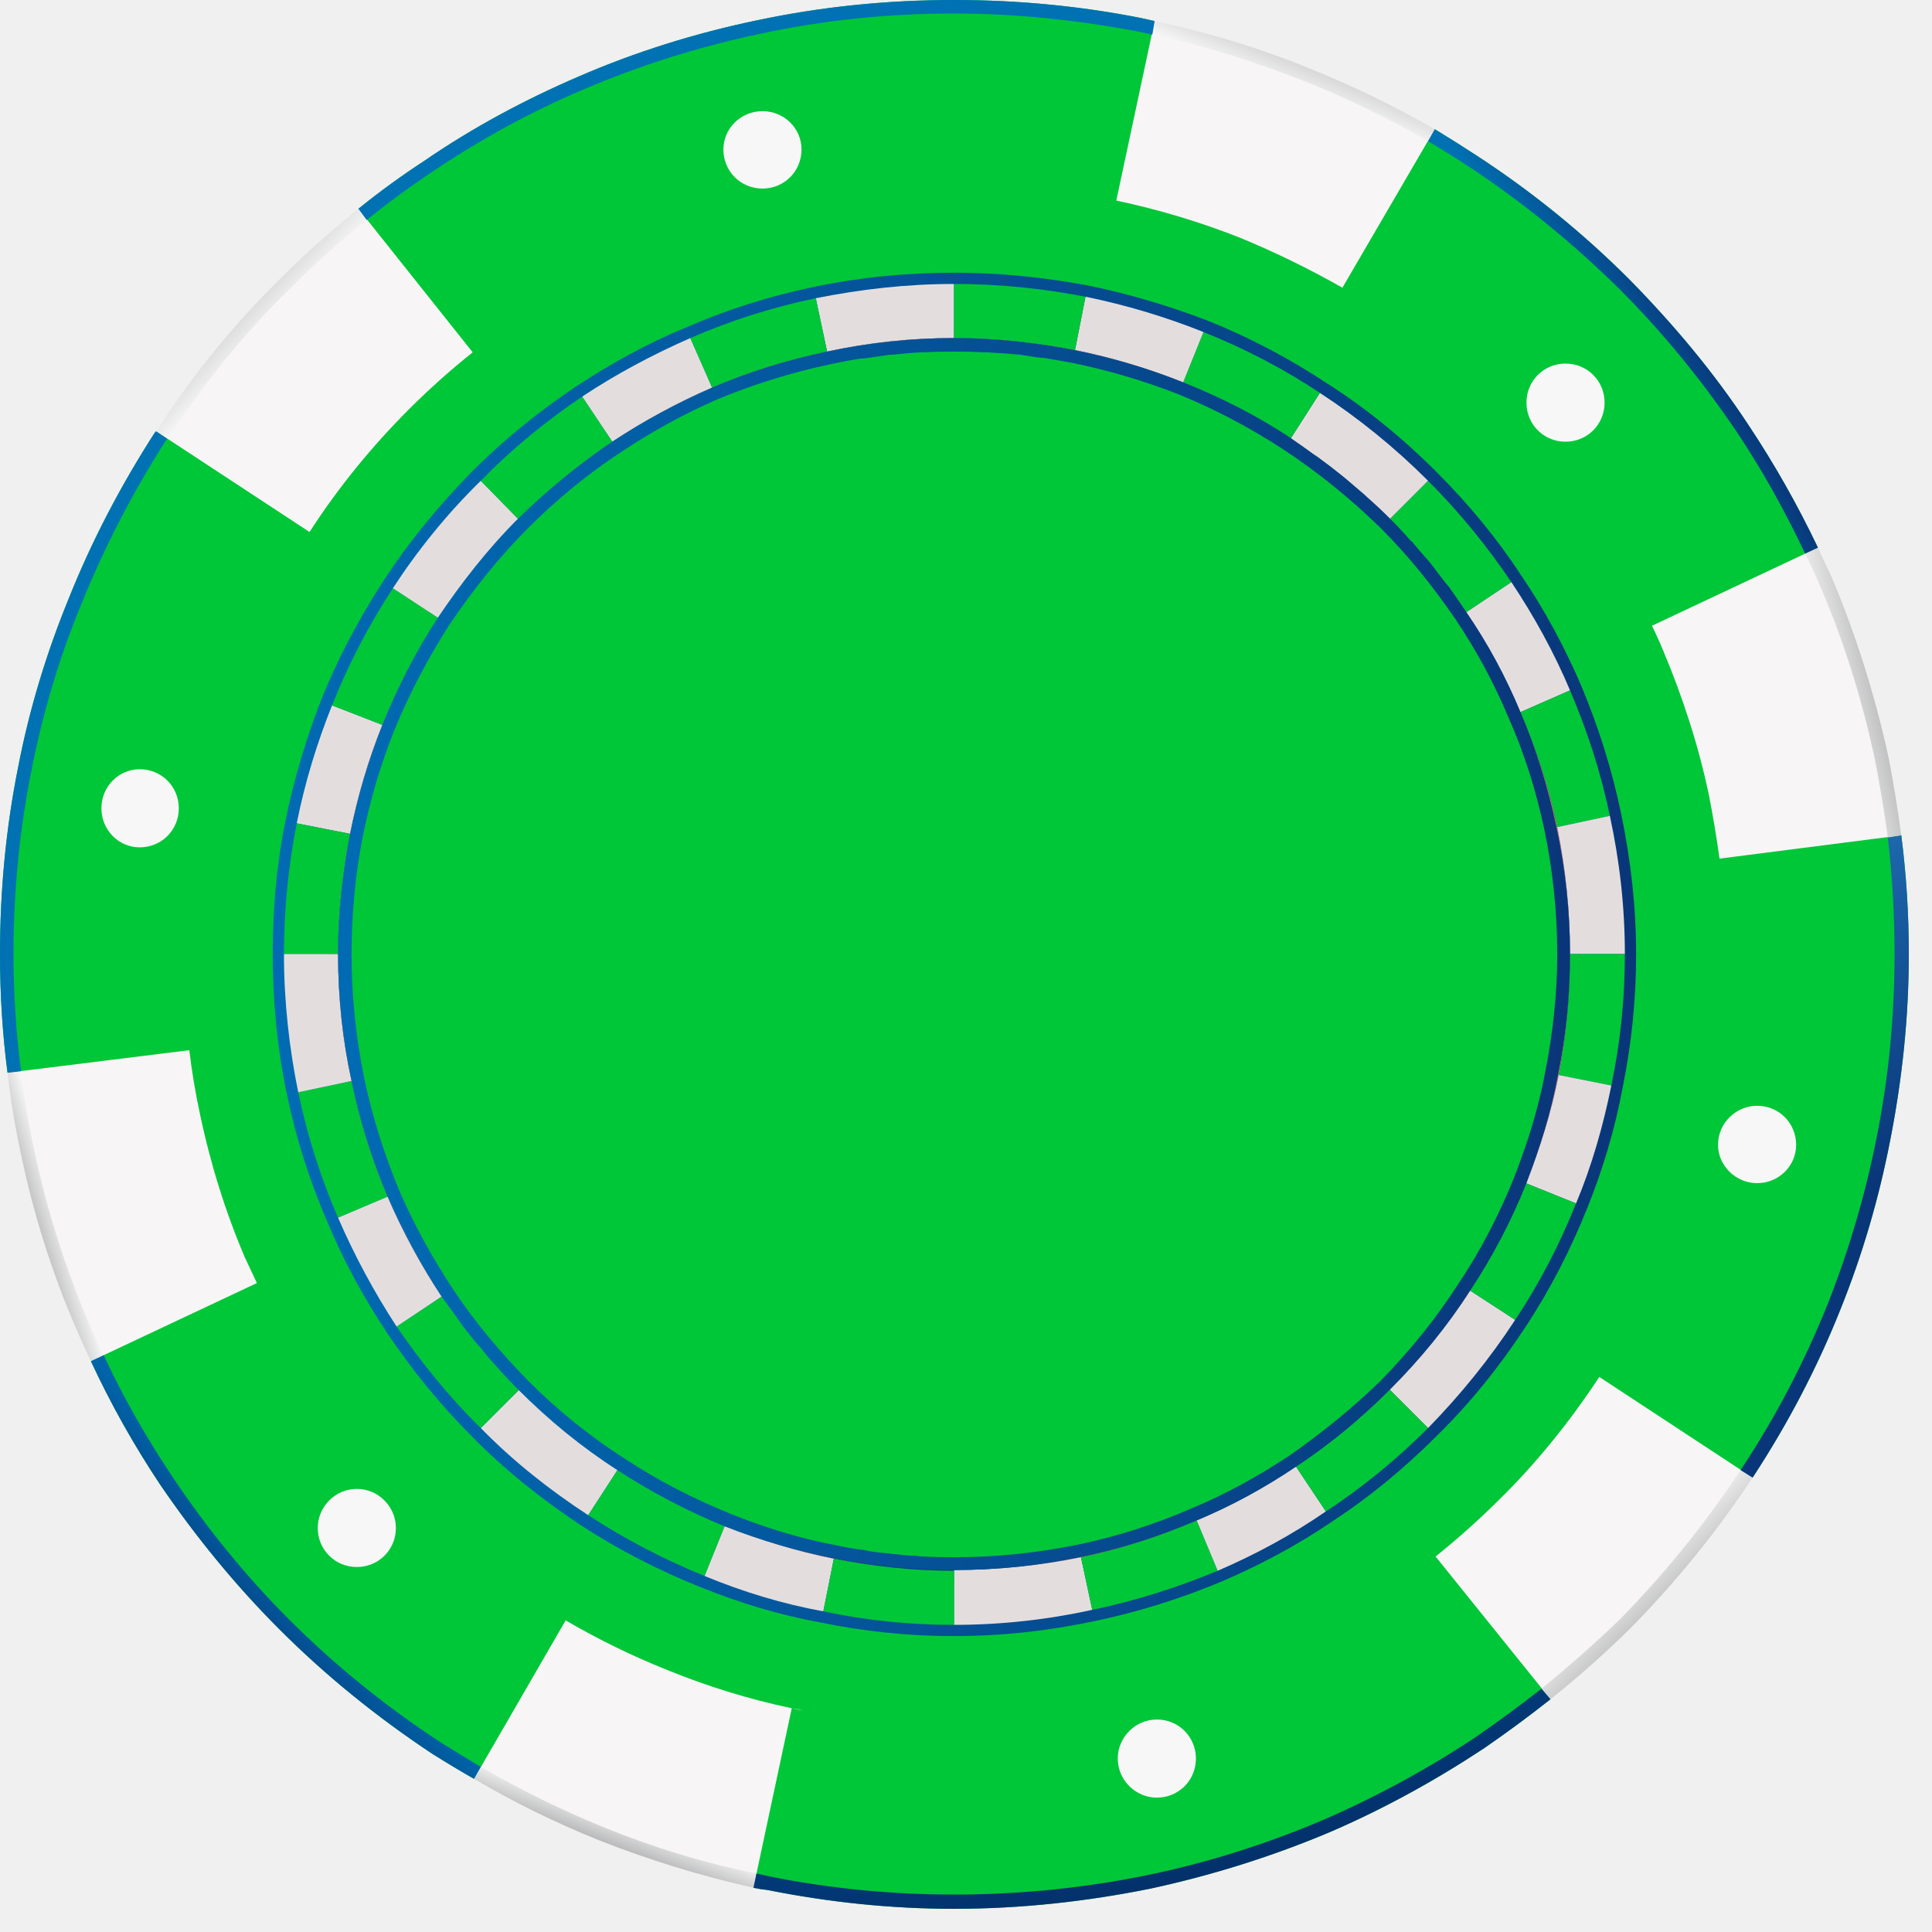
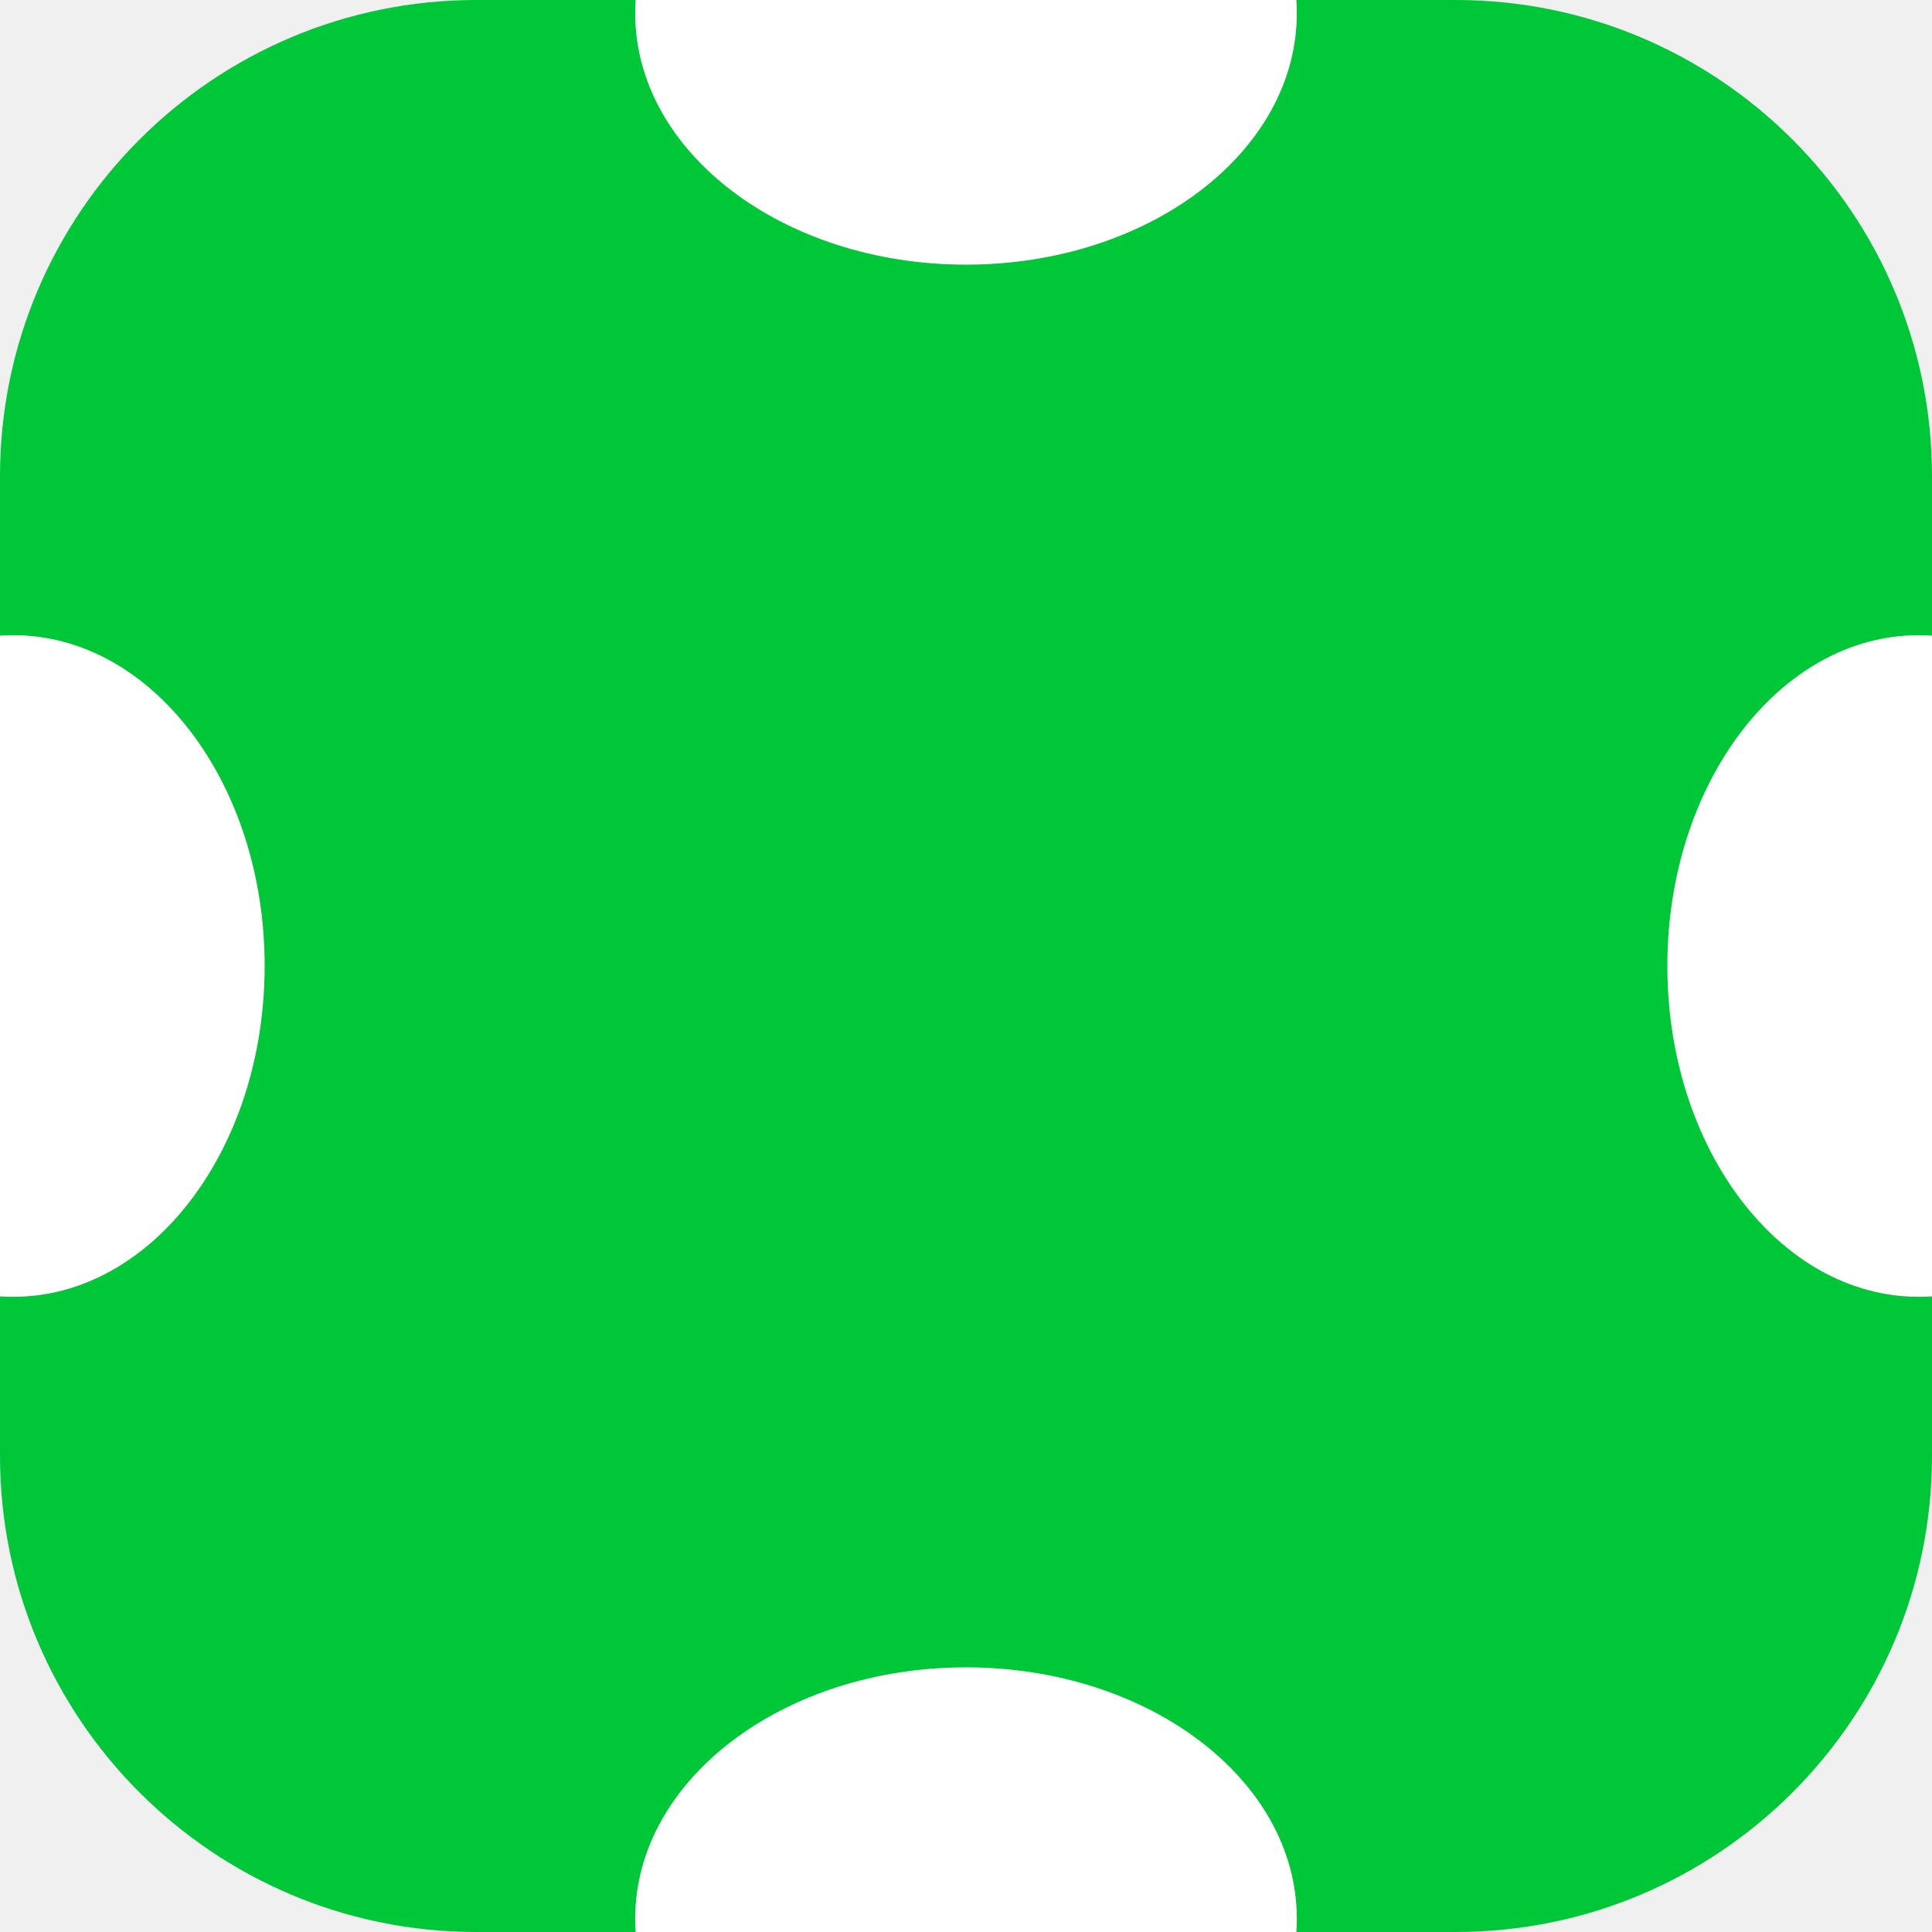
- <svg xmlns="http://www.w3.org/2000/svg" width="75" height="75" viewBox="0 0 75 75" fill="none">
-   <path fill-rule="evenodd" clip-rule="evenodd" d="M65.38 37.035C65.38 38.931 65.205 40.797 64.826 42.576C64.505 44.326 63.981 45.988 63.339 47.592C62.639 49.312 61.794 50.975 60.773 52.52C59.694 54.153 58.469 55.699 57.069 57.069C55.757 58.382 54.328 59.577 52.782 60.598C51.324 61.56 49.808 62.406 48.204 63.106C46.513 63.835 44.734 64.389 42.867 64.768C41.001 65.177 39.047 65.381 37.035 65.381C36.53 65.381 36.024 65.371 35.519 65.352C35.13 65.332 34.751 65.303 34.382 65.264C34.245 65.245 34.109 65.225 33.973 65.206C33.682 65.186 33.39 65.147 33.098 65.089C32.962 65.089 32.836 65.079 32.719 65.06C32.311 64.982 31.903 64.904 31.494 64.827C29.774 64.506 28.112 63.981 26.508 63.339C24.758 62.639 23.125 61.794 21.579 60.773C19.917 59.694 18.401 58.469 17.001 57.069C15.689 55.757 14.522 54.328 13.473 52.783C12.51 51.325 11.694 49.808 10.994 48.204C10.265 46.513 9.711 44.734 9.302 42.897C8.923 41.001 8.69 39.048 8.69 37.035C8.69 35.14 8.894 33.303 9.244 31.495C9.594 29.774 10.09 28.112 10.731 26.508C11.431 24.758 12.306 23.125 13.327 21.58C14.377 19.918 15.63 18.401 17.001 17.001C18.313 15.689 19.771 14.523 21.317 13.473C22.746 12.51 24.291 11.694 25.895 10.994C27.587 10.265 29.366 9.711 31.203 9.303C31.631 9.225 32.058 9.147 32.486 9.069C32.622 9.05 32.758 9.03 32.894 9.011C33.205 8.972 33.516 8.933 33.827 8.894C33.964 8.875 34.1 8.855 34.236 8.836C34.644 8.797 35.052 8.768 35.46 8.749H35.577C36.063 8.71 36.549 8.69 37.035 8.69C37.502 8.69 37.968 8.71 38.435 8.749H38.581C38.678 8.749 38.785 8.758 38.901 8.778C39.154 8.797 39.407 8.817 39.66 8.836C39.562 8.817 39.465 8.807 39.368 8.807C39.485 8.807 39.592 8.817 39.689 8.836C39.825 8.855 39.961 8.865 40.097 8.865C40.389 8.904 40.69 8.943 41.001 8.982C41.118 9.001 41.244 9.021 41.38 9.04C41.788 9.098 42.187 9.166 42.576 9.244C44.296 9.594 45.988 10.09 47.592 10.732C49.312 11.431 50.974 12.306 52.52 13.327C54.153 14.406 55.699 15.631 57.069 17.001C58.382 18.314 59.577 19.772 60.598 21.317C61.56 22.746 62.406 24.292 63.106 25.896C63.835 27.587 64.389 29.366 64.768 31.203C65.176 33.099 65.38 35.052 65.38 37.035ZM39.368 8.807C39.213 8.787 39.057 8.778 38.901 8.778C38.804 8.758 38.707 8.749 38.61 8.749C38.863 8.768 39.115 8.787 39.368 8.807Z" fill="#093679" />
-   <path d="M9.507 48.817C8.748 47.038 8.165 45.172 7.757 43.218C7.582 42.401 7.446 41.585 7.349 40.768L0.292 41.643C0.408 42.673 0.573 43.684 0.787 44.676C1.283 47.096 2.012 49.4 2.974 51.616C3.149 52.025 3.334 52.433 3.528 52.841L9.973 49.808C9.818 49.478 9.662 49.147 9.507 48.817Z" fill="#F8F5F6" />
-   <path d="M68.034 57.361L62.085 53.453C60.948 55.174 59.665 56.778 58.207 58.207C57.429 58.984 56.603 59.723 55.728 60.423L60.19 65.964C61.259 65.109 62.28 64.204 63.252 63.252C65.031 61.444 66.635 59.49 68.034 57.361Z" fill="#F8F5F6" />
-   <path d="M25.896 64.826C24.535 64.282 23.223 63.641 21.959 62.902L18.401 69.055C19.957 69.969 21.58 70.766 23.271 71.446C25.196 72.204 27.179 72.817 29.25 73.283L30.737 66.314C29.065 65.944 27.451 65.449 25.896 64.826Z" fill="#F8F5F6" />
-   <path d="M64.564 25.254C65.323 27.062 65.935 28.928 66.343 30.882C66.499 31.679 66.635 32.496 66.751 33.332L73.809 32.428C73.673 31.417 73.507 30.406 73.313 29.395C72.788 27.004 72.059 24.671 71.126 22.454C70.931 22.046 70.747 21.648 70.572 21.259L64.127 24.292C64.282 24.603 64.428 24.923 64.564 25.254Z" fill="#F8F5F6" />
-   <path d="M48.176 9.244C49.537 9.808 50.849 10.45 52.113 11.169L55.7 5.016C54.144 4.122 52.521 3.334 50.83 2.654C48.905 1.866 46.893 1.254 44.822 0.817L43.335 7.786C44.997 8.136 46.63 8.632 48.176 9.244Z" fill="#F8F5F6" />
-   <path fill-rule="evenodd" clip-rule="evenodd" d="M74.1 37.035C74.1 39.514 73.838 41.935 73.371 44.297C72.933 46.542 72.292 48.729 71.446 50.829C70.542 53.103 69.405 55.261 68.093 57.274L68.034 57.361L62.085 53.453C60.948 55.174 59.665 56.778 58.207 58.207C57.429 58.984 56.603 59.723 55.728 60.423L60.19 65.964C59.354 66.625 58.498 67.257 57.624 67.859C55.728 69.113 53.716 70.222 51.616 71.126C49.4 72.059 47.096 72.788 44.676 73.313C42.226 73.808 39.66 74.1 37.035 74.1C34.557 74.1 32.136 73.838 29.803 73.371C29.609 73.352 29.424 73.322 29.249 73.284L30.736 66.314C29.074 65.964 27.47 65.468 25.896 64.827C24.535 64.282 23.223 63.641 21.959 62.902L18.401 69.055C17.857 68.744 17.322 68.423 16.797 68.093C14.639 66.664 12.656 65.06 10.848 63.252C9.128 61.531 7.582 59.636 6.211 57.624C5.201 56.107 4.306 54.513 3.529 52.841L9.973 49.808C9.818 49.478 9.662 49.147 9.507 48.817C8.749 47.038 8.165 45.172 7.757 43.218C7.582 42.401 7.446 41.585 7.349 40.768L0.292 41.643C0.097 40.146 0 38.61 0 37.035C0 34.557 0.233 32.136 0.7 29.803C1.137 27.529 1.808 25.342 2.654 23.271C3.558 20.997 4.695 18.838 6.007 16.797L6.066 16.739L12.015 20.646C13.123 18.926 14.435 17.322 15.864 15.893C16.661 15.096 17.487 14.357 18.343 13.677L13.91 8.107C14.727 7.446 15.582 6.824 16.476 6.241C18.343 4.957 20.355 3.879 22.454 2.974C24.671 2.012 27.004 1.283 29.395 0.787C31.874 0.262 34.411 0 37.035 0C39.514 0 41.935 0.233 44.297 0.7C44.472 0.739 44.647 0.778 44.822 0.817L43.334 7.786C44.997 8.136 46.63 8.632 48.175 9.244C49.536 9.808 50.848 10.45 52.112 11.169L55.699 5.016C56.243 5.346 56.768 5.677 57.274 6.007C59.432 7.407 61.444 9.04 63.252 10.848C64.943 12.569 66.518 14.435 67.859 16.476C68.87 17.993 69.774 19.587 70.571 21.259L64.127 24.292C64.282 24.603 64.428 24.924 64.564 25.254C65.322 27.062 65.935 28.928 66.343 30.882C66.499 31.679 66.635 32.496 66.751 33.332L73.808 32.428C74.003 33.944 74.1 35.48 74.1 37.035ZM11.956 20.705L12.015 20.646C11.995 20.666 11.976 20.685 11.956 20.705ZM31.203 66.401C31.047 66.362 30.892 66.333 30.736 66.314C30.892 66.353 31.047 66.382 31.203 66.401ZM61.181 46.717C61.794 45.259 62.231 43.714 62.552 42.139C62.902 40.477 63.077 38.785 63.077 37.035C63.077 35.198 62.873 33.419 62.494 31.67C62.144 29.978 61.619 28.374 60.977 26.8C60.336 25.342 59.548 23.913 58.673 22.6C57.711 21.171 56.632 19.859 55.437 18.663C54.153 17.38 52.754 16.243 51.237 15.252C49.837 14.318 48.321 13.531 46.717 12.889C45.259 12.306 43.714 11.84 42.139 11.519C40.477 11.198 38.785 11.023 37.035 11.023C35.198 11.023 33.419 11.227 31.67 11.577C29.978 11.927 28.345 12.452 26.8 13.123C25.342 13.764 23.913 14.523 22.6 15.397C21.171 16.36 19.859 17.439 18.663 18.663C17.38 19.918 16.243 21.317 15.252 22.834C14.318 24.263 13.531 25.779 12.889 27.383C12.306 28.841 11.84 30.357 11.519 31.961C11.198 33.594 11.023 35.315 11.023 37.035C11.023 38.873 11.227 40.681 11.577 42.401C11.927 44.093 12.452 45.726 13.123 47.271C13.764 48.749 14.523 50.158 15.397 51.5C16.36 52.899 17.439 54.241 18.663 55.437C19.918 56.72 21.317 57.828 22.834 58.819C24.263 59.752 25.779 60.54 27.354 61.181C28.841 61.794 30.357 62.26 31.961 62.552C33.594 62.902 35.315 63.077 37.035 63.077C38.873 63.077 40.681 62.873 42.401 62.494C44.093 62.144 45.726 61.619 47.271 60.977C48.758 60.336 50.158 59.578 51.471 58.673C52.899 57.74 54.241 56.632 55.437 55.437C56.69 54.153 57.828 52.754 58.819 51.237C59.752 49.837 60.54 48.321 61.181 46.717Z" fill="#00C738" />
-   <path d="M15.864 15.893C16.661 15.096 17.488 14.357 18.343 13.677L13.91 8.107C12.841 8.962 11.82 9.876 10.848 10.848C9.04 12.627 7.437 14.61 6.066 16.739L12.015 20.646C13.123 18.926 14.435 17.322 15.864 15.893Z" fill="#F8F5F6" />
-   <path d="M60.453 32.107C60.132 30.561 59.636 29.074 59.024 27.645C58.44 26.275 57.74 24.992 56.924 23.767C56.049 22.455 55.058 21.259 53.95 20.151C52.783 18.984 51.5 17.934 50.1 17.03C48.788 16.156 47.388 15.427 45.93 14.843C44.589 14.289 43.189 13.881 41.731 13.589C40.214 13.298 38.64 13.123 37.036 13.123C35.344 13.123 33.711 13.298 32.107 13.648C30.562 13.969 29.045 14.435 27.646 15.047C26.275 15.631 24.992 16.331 23.767 17.147C22.455 18.022 21.23 19.043 20.122 20.151C18.955 21.317 17.935 22.6 17.031 24C16.156 25.283 15.427 26.683 14.844 28.141C14.29 29.512 13.881 30.912 13.59 32.37C13.298 33.886 13.123 35.431 13.123 37.035C13.123 38.727 13.298 40.389 13.648 41.964C13.969 43.538 14.435 45.026 15.048 46.455C15.631 47.816 16.331 49.099 17.147 50.304C18.022 51.616 19.043 52.841 20.151 53.949C21.317 55.116 22.601 56.166 23.971 57.07C25.284 57.915 26.683 58.644 28.141 59.227C29.512 59.782 30.912 60.219 32.37 60.511C33.517 60.724 34.683 60.861 35.869 60.919C34.683 60.861 33.536 60.724 32.428 60.511C30.97 60.219 29.599 59.811 28.258 59.257C26.8 58.673 25.429 57.944 24.146 57.128C22.776 56.224 21.492 55.174 20.326 54.037C19.247 52.929 18.256 51.733 17.381 50.45C16.593 49.254 15.893 47.971 15.31 46.63C14.698 45.201 14.231 43.743 13.91 42.197C13.59 40.622 13.415 38.989 13.415 37.327C13.415 35.752 13.56 34.207 13.852 32.719C14.144 31.261 14.581 29.862 15.106 28.549C15.689 27.091 16.418 25.721 17.264 24.438C18.139 23.038 19.189 21.784 20.326 20.617C21.434 19.538 22.63 18.547 23.913 17.672C25.138 16.885 26.392 16.185 27.733 15.602C29.162 14.989 30.649 14.523 32.166 14.202C33.74 13.881 35.373 13.677 37.036 13.677C38.61 13.677 40.156 13.852 41.672 14.143C43.101 14.435 44.501 14.843 45.843 15.397C47.272 15.981 48.642 16.68 49.954 17.526C51.325 18.43 52.579 19.48 53.745 20.617C54.853 21.726 55.816 22.921 56.691 24.204C57.507 25.41 58.197 26.683 58.761 28.024C59.374 29.453 59.84 30.912 60.161 32.457C60.511 34.032 60.686 35.665 60.686 37.327C60.686 38.902 60.511 40.447 60.219 41.935C59.928 43.393 59.519 44.792 58.965 46.105C58.382 47.563 57.682 48.933 56.837 50.217C55.932 51.587 54.912 52.87 53.745 54.037C52.637 55.116 51.442 56.107 50.158 56.982C48.953 57.779 47.68 58.469 46.338 59.053C44.938 59.665 43.451 60.132 41.906 60.452C40.331 60.773 38.698 60.948 37.036 60.948C38.727 60.948 40.389 60.773 41.964 60.452C43.539 60.132 45.026 59.636 46.455 59.023C47.816 58.44 49.099 57.74 50.304 56.924C51.617 56.049 52.841 55.057 53.95 53.949C55.116 52.783 56.166 51.5 57.07 50.1C57.916 48.788 58.645 47.388 59.228 45.93C59.782 44.588 60.219 43.189 60.511 41.73C60.803 40.214 60.948 38.639 60.948 37.035C60.948 35.344 60.773 33.711 60.453 32.107Z" fill="#EA7374" />
-   <path fill-rule="evenodd" clip-rule="evenodd" d="M18.314 18.314C19.568 17.06 20.909 15.981 22.338 15.018C23.709 14.114 25.138 13.327 26.625 12.714C28.229 12.015 29.891 11.49 31.582 11.14C33.39 10.761 35.199 10.586 37.036 10.586C38.785 10.586 40.506 10.761 42.226 11.081C43.801 11.402 45.376 11.869 46.892 12.452C48.496 13.094 50.042 13.91 51.5 14.873C53.016 15.835 54.445 17.001 55.758 18.314C57.011 19.567 58.12 20.909 59.053 22.338C59.986 23.709 60.744 25.137 61.386 26.625C62.056 28.229 62.581 29.891 62.931 31.582C63.31 33.39 63.514 35.227 63.514 37.035C63.514 38.785 63.34 40.506 62.99 42.226C62.698 43.801 62.231 45.376 61.619 46.892C60.977 48.496 60.19 50.041 59.228 51.5C58.236 53.016 57.099 54.445 55.758 55.757C54.504 57.011 53.162 58.119 51.733 59.053C50.363 59.986 48.934 60.744 47.446 61.386C45.843 62.056 44.18 62.581 42.489 62.931C40.71 63.31 38.873 63.514 37.036 63.514C35.315 63.514 33.565 63.339 31.874 62.989C30.27 62.698 28.724 62.231 27.208 61.619C25.604 60.977 24.059 60.19 22.571 59.227C21.084 58.236 19.626 57.099 18.314 55.757C17.06 54.503 15.981 53.162 15.018 51.733C14.114 50.362 13.327 48.933 12.715 47.446C12.015 45.842 11.49 44.18 11.14 42.489C10.761 40.71 10.586 38.873 10.586 37.035C10.586 35.315 10.732 33.565 11.082 31.874C11.402 30.27 11.869 28.724 12.452 27.208C13.094 25.604 13.91 24.058 14.873 22.571C15.835 21.084 17.002 19.655 18.314 18.314ZM23.534 16.797C22.221 17.672 20.997 18.693 19.83 19.83C18.605 21.055 17.556 22.367 16.652 23.738C15.777 25.108 15.048 26.537 14.435 27.995C13.881 29.395 13.473 30.824 13.181 32.282C12.861 33.857 12.715 35.461 12.715 37.035C12.715 38.727 12.89 40.418 13.24 42.051C13.56 43.597 14.027 45.142 14.669 46.63C15.252 47.971 15.952 49.312 16.797 50.566C17.672 51.85 18.693 53.103 19.83 54.241C21.055 55.466 22.367 56.516 23.738 57.419C25.108 58.324 26.537 59.053 27.995 59.636C29.395 60.19 30.824 60.627 32.282 60.919C33.857 61.211 35.461 61.386 37.036 61.386C38.727 61.386 40.389 61.181 42.051 60.861C43.597 60.511 45.143 60.044 46.63 59.403C47.971 58.819 49.284 58.119 50.567 57.274C51.85 56.428 53.104 55.407 54.241 54.241C55.466 53.045 56.516 51.733 57.42 50.333C58.324 48.992 59.053 47.563 59.636 46.105C60.19 44.705 60.627 43.247 60.89 41.789C61.211 40.243 61.357 38.639 61.357 37.035C61.357 35.373 61.182 33.682 60.861 32.02C60.511 30.474 60.044 28.958 59.403 27.47C58.819 26.1 58.12 24.788 57.274 23.534C56.399 22.221 55.408 20.996 54.241 19.83C53.045 18.605 51.733 17.555 50.333 16.651C48.992 15.777 47.563 15.047 46.105 14.464C44.705 13.881 43.247 13.473 41.789 13.181C40.243 12.86 38.639 12.714 37.036 12.714C35.373 12.714 33.682 12.889 32.02 13.239C30.474 13.56 28.958 14.056 27.471 14.668C26.1 15.252 24.788 15.951 23.534 16.797Z" fill="url(#paint0_linear_48_3168)" />
-   <path d="M56.924 23.767L58.673 22.6C57.711 21.172 56.632 19.859 55.437 18.664L53.949 20.151C55.057 21.259 56.049 22.455 56.924 23.767Z" fill="#00C738" />
-   <path d="M59.023 27.645L60.948 26.8C60.336 25.341 59.548 23.913 58.673 22.6L56.924 23.767C57.74 24.992 58.44 26.275 59.023 27.645Z" fill="#E3DEDD" />
-   <path d="M60.452 32.107L62.494 31.67C62.144 29.978 61.619 28.374 60.948 26.8L59.023 27.645C59.636 29.074 60.132 30.561 60.452 32.107Z" fill="#00C738" />
-   <path d="M53.949 53.949L55.437 55.437C56.69 54.153 57.828 52.754 58.819 51.237L57.069 50.1C56.166 51.5 55.116 52.783 53.949 53.949Z" fill="#E3DEDD" />
-   <path d="M14.844 28.141L12.89 27.383C12.306 28.841 11.84 30.357 11.519 31.961L13.589 32.37C13.881 30.911 14.289 29.512 14.844 28.141Z" fill="#E3DEDD" />
-   <path d="M13.648 41.964L11.578 42.401C11.928 44.092 12.453 45.725 13.123 47.271L15.048 46.455C14.435 45.026 13.969 43.538 13.648 41.964Z" fill="#00C738" />
-   <path d="M13.589 32.37L11.519 31.961C11.198 33.594 11.023 35.315 11.023 37.035H13.123C13.123 35.432 13.298 33.886 13.589 32.37Z" fill="#00C738" />
-   <path d="M13.123 37.035H11.023C11.023 38.873 11.227 40.681 11.577 42.401L13.648 41.964C13.298 40.389 13.123 38.727 13.123 37.035Z" fill="#E3DEDD" />
-   <path d="M15.048 46.455L13.123 47.271C13.765 48.749 14.523 50.158 15.398 51.5L17.147 50.333C16.331 49.108 15.631 47.816 15.048 46.455Z" fill="#E3DEDD" />
-   <path d="M20.151 53.949L18.664 55.437C19.918 56.72 21.317 57.828 22.834 58.819L23.971 57.069C22.6 56.166 21.317 55.116 20.151 53.949Z" fill="#E3DEDD" />
-   <path d="M17.147 50.333L15.398 51.5C16.36 52.899 17.439 54.241 18.664 55.436L20.151 53.949C19.043 52.841 18.022 51.616 17.147 50.304V50.333Z" fill="#00C738" />
-   <path d="M23.971 57.07L22.834 58.819C24.262 59.752 25.779 60.54 27.354 61.181L28.141 59.228C26.683 58.644 25.283 57.915 23.971 57.07Z" fill="#00C738" />
-   <path d="M17.031 24L15.252 22.834C14.319 24.262 13.531 25.779 12.89 27.383L14.844 28.141C15.427 26.683 16.156 25.283 17.031 24Z" fill="#00C738" />
-   <path d="M37.035 13.123V11.023C35.198 11.023 33.419 11.227 31.669 11.577L32.107 13.648C33.711 13.298 35.344 13.123 37.035 13.123Z" fill="#E3DEDD" />
-   <path d="M27.645 15.047L26.799 13.123C25.341 13.764 23.912 14.523 22.6 15.397L23.767 17.147C24.991 16.36 26.274 15.631 27.645 15.047Z" fill="#E3DEDD" />
-   <path d="M32.107 13.648L31.669 11.577C29.978 11.927 28.345 12.452 26.799 13.123L27.645 15.047C29.045 14.435 30.561 13.968 32.107 13.648Z" fill="#00C738" />
-   <path d="M20.122 20.151L18.663 18.664C17.38 19.918 16.243 21.317 15.252 22.834L17.03 24C17.934 22.6 18.955 21.317 20.122 20.151Z" fill="#E3DEDD" />
-   <path d="M23.767 17.147L22.6 15.398C21.172 16.36 19.859 17.439 18.664 18.664L20.122 20.151C21.23 19.043 22.455 18.022 23.767 17.147Z" fill="#00C738" />
-   <path d="M60.453 32.107C60.773 33.711 60.948 35.344 60.948 37.035H63.077C63.077 35.198 62.873 33.419 62.494 31.67L60.453 32.107Z" fill="#E3DEDD" />
-   <path d="M60.511 41.73L62.552 42.139C62.902 40.476 63.077 38.785 63.077 37.035H60.948C60.948 38.639 60.802 40.214 60.511 41.73Z" fill="#00C738" />
-   <path d="M53.949 20.151L55.436 18.663C54.153 17.38 52.753 16.243 51.237 15.252L50.1 17.03C51.499 17.934 52.782 18.984 53.949 20.151Z" fill="#E3DEDD" />
-   <path d="M59.228 45.93L61.182 46.717C61.794 45.259 62.232 43.714 62.553 42.139L60.511 41.731C60.219 43.189 59.782 44.588 59.228 45.93Z" fill="#E3DEDD" />
-   <path d="M28.141 59.227L27.354 61.181C28.841 61.794 30.357 62.26 31.961 62.552L32.369 60.511C30.911 60.219 29.512 59.782 28.141 59.227Z" fill="#E3DEDD" />
-   <path d="M50.1 17.03L51.237 15.252C49.837 14.319 48.321 13.531 46.717 12.889L45.93 14.843C47.388 15.427 48.788 16.156 50.1 17.03Z" fill="#00C738" />
-   <path d="M45.93 14.843L46.718 12.889C45.26 12.306 43.714 11.84 42.139 11.519L41.731 13.589C43.189 13.881 44.589 14.318 45.93 14.843Z" fill="#E3DEDD" />
-   <path d="M57.07 50.1L58.819 51.237C59.753 49.837 60.54 48.321 61.182 46.717L59.228 45.93C58.645 47.388 57.916 48.788 57.07 50.1Z" fill="#00C738" />
-   <path d="M37.035 60.977V63.077C38.872 63.077 40.68 62.873 42.401 62.494L41.964 60.452C40.389 60.773 38.727 60.948 37.035 60.948V60.977Z" fill="#E3DEDD" />
-   <path d="M41.73 13.589L42.139 11.519C40.476 11.198 38.785 11.023 37.035 11.023V13.123C38.639 13.123 40.214 13.298 41.73 13.589Z" fill="#00C738" />
-   <path d="M32.369 60.511L31.961 62.552C33.594 62.902 35.285 63.077 37.035 63.077V60.977C35.431 60.977 33.886 60.802 32.369 60.511Z" fill="#00C738" />
-   <path d="M41.963 60.452L42.401 62.494C44.092 62.144 45.725 61.619 47.271 60.977L46.454 59.023C45.025 59.636 43.538 60.132 41.963 60.452Z" fill="#00C738" />
-   <path d="M46.455 59.023L47.271 60.977C48.758 60.336 50.158 59.578 51.47 58.673L50.304 56.924C49.099 57.74 47.816 58.44 46.455 59.023Z" fill="#E3DEDD" />
-   <path d="M50.304 56.924L51.471 58.673C52.9 57.74 54.241 56.632 55.437 55.437L53.949 53.949C52.841 55.057 51.617 56.049 50.304 56.924Z" fill="#00C738" />
-   <path d="M4.024 52.608C3.83 52.219 3.645 51.821 3.47 51.412C2.537 49.225 1.808 46.95 1.312 44.559C1.098 43.587 0.933 42.596 0.816 41.585L0.292 41.643C0.408 42.673 0.573 43.684 0.787 44.676C1.283 47.096 2.012 49.4 2.974 51.616C3.149 52.025 3.334 52.433 3.528 52.841L4.024 52.608Z" fill="url(#paint1_linear_48_3168)" />
-   <path d="M62.873 62.873C61.901 63.806 60.89 64.7 59.84 65.556L60.19 65.964C61.26 65.109 62.28 64.204 63.252 63.252C65.031 61.444 66.635 59.49 68.035 57.361L67.568 57.07C66.198 59.14 64.623 61.094 62.873 62.873Z" fill="url(#paint2_linear_48_3168)" />
-   <path d="M23.476 70.951C21.804 70.27 20.2 69.483 18.664 68.588L18.401 69.055C19.957 69.969 21.58 70.766 23.271 71.446C25.196 72.204 27.179 72.817 29.25 73.283L29.366 72.729C27.325 72.321 25.342 71.709 23.476 70.951Z" fill="url(#paint3_linear_48_3168)" />
-   <path d="M70.63 22.688C71.563 24.846 72.292 27.149 72.788 29.512C72.982 30.503 73.147 31.504 73.284 32.515L73.808 32.428C73.672 31.417 73.507 30.406 73.313 29.395C72.788 27.004 72.059 24.671 71.126 22.454C70.931 22.046 70.746 21.648 70.571 21.259L70.076 21.492C70.27 21.881 70.455 22.279 70.63 22.688Z" fill="url(#paint4_linear_48_3168)" />
-   <path d="M50.624 3.149C52.297 3.81 53.9 4.588 55.436 5.482L55.699 5.016C54.143 4.122 52.52 3.334 50.829 2.654C48.904 1.866 46.892 1.254 44.821 0.817L44.734 1.341C46.746 1.779 48.729 2.391 50.624 3.149Z" fill="url(#paint5_linear_48_3168)" />
-   <path d="M0.817 41.585C0.622 40.088 0.525 38.571 0.525 37.035C0.525 34.586 0.758 32.224 1.225 29.891C1.662 27.674 2.304 25.517 3.149 23.475C4.053 21.23 5.162 19.101 6.445 17.089L6.503 17.03L6.066 16.739L6.007 16.797C4.695 18.838 3.558 20.997 2.654 23.271C1.808 25.342 1.137 27.529 0.7 29.803C0.233 32.136 0 34.557 0 37.035C0 38.61 0.097 40.146 0.292 41.643L0.817 41.585Z" fill="url(#paint6_linear_48_3168)" />
-   <path d="M18.664 68.588C18.139 68.277 17.614 67.957 17.089 67.626C14.989 66.255 13.006 64.651 11.227 62.873C9.536 61.181 8.02 59.315 6.678 57.303C5.687 55.816 4.783 54.241 4.025 52.608L3.529 52.841C4.306 54.513 5.201 56.107 6.212 57.623C7.582 59.636 9.128 61.531 10.848 63.252C12.656 65.06 14.639 66.664 16.797 68.093C17.322 68.423 17.857 68.744 18.401 69.055L18.664 68.588Z" fill="url(#paint7_linear_48_3168)" />
-   <path d="M59.84 65.556C59.023 66.197 58.178 66.819 57.303 67.422C55.465 68.647 53.482 69.726 51.412 70.63C49.225 71.563 46.95 72.292 44.559 72.788C42.139 73.284 39.631 73.546 37.035 73.546C34.586 73.546 32.224 73.313 29.891 72.846C29.716 72.807 29.541 72.768 29.366 72.73L29.249 73.284C29.424 73.322 29.609 73.352 29.803 73.371C32.136 73.838 34.556 74.1 37.035 74.1C39.66 74.1 42.226 73.808 44.676 73.313C47.096 72.788 49.4 72.059 51.616 71.126C53.716 70.222 55.728 69.113 57.623 67.859C58.498 67.257 59.354 66.625 60.19 65.964L59.84 65.556Z" fill="url(#paint8_linear_48_3168)" />
-   <path d="M73.808 32.428L73.284 32.515C73.459 33.993 73.546 35.5 73.546 37.035C73.546 39.485 73.313 41.876 72.846 44.18C72.409 46.396 71.767 48.554 70.951 50.625C70.047 52.87 68.939 54.999 67.626 56.982L67.568 57.069L68.034 57.361L68.093 57.274C69.405 55.261 70.542 53.103 71.446 50.829C72.292 48.729 72.934 46.542 73.371 44.297C73.838 41.935 74.1 39.514 74.1 37.035C74.1 35.48 74.003 33.944 73.808 32.428Z" fill="url(#paint9_linear_48_3168)" />
-   <path d="M55.437 5.482C55.962 5.793 56.477 6.114 56.983 6.445C59.111 7.844 61.065 9.448 62.873 11.227C64.565 12.919 66.081 14.785 67.422 16.768C68.414 18.255 69.289 19.83 70.076 21.492L70.572 21.259C69.775 19.587 68.871 17.993 67.86 16.476C66.519 14.435 64.944 12.569 63.252 10.848C61.444 9.04 59.432 7.407 57.274 6.007C56.769 5.677 56.244 5.346 55.7 5.016L55.437 5.482Z" fill="url(#paint10_linear_48_3168)" />
-   <path d="M14.231 8.544C15.047 7.883 15.893 7.261 16.768 6.678C18.634 5.424 20.588 4.345 22.659 3.47C24.846 2.537 27.15 1.808 29.512 1.312C31.932 0.787 34.469 0.525 37.035 0.525C39.485 0.525 41.876 0.787 44.18 1.225C44.355 1.264 44.54 1.303 44.734 1.341L44.822 0.817C44.647 0.778 44.472 0.739 44.297 0.7C41.935 0.233 39.514 0 37.035 0C34.411 0 31.874 0.262 29.395 0.787C27.004 1.283 24.671 2.012 22.454 2.974C20.355 3.879 18.343 4.957 16.476 6.241C15.582 6.824 14.727 7.446 13.91 8.107L14.231 8.544Z" fill="url(#paint11_linear_48_3168)" />
-   <path d="M11.228 11.227C12.18 10.275 13.181 9.38 14.231 8.544L13.91 8.107C12.841 8.962 11.82 9.876 10.848 10.848C9.04 12.627 7.437 14.61 6.066 16.739L6.503 17.03C7.874 14.931 9.449 12.977 11.228 11.227Z" fill="url(#paint12_linear_48_3168)" />
-   <path d="M43.392 68.268C43.392 67.422 44.092 66.751 44.908 66.751C45.754 66.751 46.425 67.422 46.425 68.268C46.425 69.113 45.754 69.784 44.908 69.784C44.092 69.784 43.392 69.113 43.392 68.268Z" fill="#F8F7F7" />
-   <path d="M28.082 5.803C28.082 4.987 28.753 4.316 29.599 4.316C30.445 4.316 31.115 4.987 31.115 5.803C31.115 6.649 30.445 7.32 29.599 7.32C28.753 7.32 28.082 6.649 28.082 5.803Z" fill="#F8F7F7" />
-   <path d="M3.937 31.378C3.937 30.532 4.608 29.862 5.424 29.862C6.27 29.862 6.941 30.532 6.941 31.378C6.941 32.224 6.27 32.894 5.424 32.894C4.608 32.894 3.937 32.224 3.937 31.378Z" fill="#F8F7F7" />
-   <path d="M12.335 59.315C12.335 58.498 13.006 57.799 13.852 57.799C14.698 57.799 15.368 58.498 15.368 59.315C15.368 60.161 14.698 60.831 13.852 60.831C13.006 60.831 12.335 60.161 12.335 59.315Z" fill="#F8F7F7" />
-   <path d="M66.693 44.442C66.693 43.597 67.393 42.926 68.209 42.926C69.055 42.926 69.726 43.597 69.726 44.442C69.726 45.259 69.055 45.93 68.209 45.93C67.393 45.93 66.693 45.259 66.693 44.442Z" fill="#F8F7F7" />
-   <path d="M59.257 15.631C59.257 14.785 59.928 14.114 60.773 14.114C61.619 14.114 62.29 14.785 62.29 15.631C62.29 16.477 61.619 17.147 60.773 17.147C59.928 17.147 59.257 16.477 59.257 15.631Z" fill="#F8F7F7" />
-   <path fill-rule="evenodd" clip-rule="evenodd" d="M53.95 53.949C52.812 55.087 51.617 56.078 50.333 56.924C49.08 57.769 47.796 58.469 46.455 59.023C44.997 59.636 43.51 60.132 41.964 60.423C40.36 60.773 38.698 60.948 37.036 60.948C35.461 60.948 33.915 60.802 32.37 60.481C30.931 60.209 29.522 59.801 28.141 59.257C26.712 58.673 25.313 57.944 23.971 57.07C22.601 56.195 21.317 55.145 20.122 53.949C19.83 53.658 19.539 53.347 19.247 53.016C19.033 52.783 18.829 52.54 18.635 52.287C18.557 52.209 18.479 52.122 18.401 52.025C18.246 51.83 18.09 51.636 17.935 51.441C17.876 51.344 17.818 51.257 17.76 51.179C17.546 50.887 17.342 50.605 17.147 50.333C16.331 49.079 15.631 47.796 15.048 46.455C14.435 44.997 13.969 43.509 13.648 41.964C13.298 40.36 13.123 38.698 13.123 37.035C13.123 35.49 13.298 33.915 13.59 32.37C13.881 30.931 14.299 29.521 14.844 28.141C15.427 26.712 16.127 25.312 17.002 23.971C17.906 22.63 18.926 21.317 20.122 20.122C21.259 19.014 22.484 18.022 23.767 17.147C24.992 16.331 26.304 15.631 27.646 15.047C29.075 14.435 30.591 13.969 32.107 13.648C33.74 13.298 35.403 13.123 37.036 13.123C38.61 13.123 40.185 13.298 41.702 13.589C43.16 13.881 44.559 14.289 45.93 14.843C47.388 15.427 48.788 16.127 50.1 17.001C50.411 17.215 50.713 17.429 51.004 17.643C51.101 17.701 51.199 17.769 51.296 17.847C51.51 18.003 51.714 18.158 51.908 18.314C52.005 18.391 52.103 18.469 52.2 18.547C52.453 18.761 52.715 18.984 52.987 19.218L53.045 19.276C53.356 19.548 53.658 19.83 53.95 20.122C54.241 20.413 54.513 20.705 54.766 20.997L54.853 21.055C54.853 21.074 54.863 21.094 54.883 21.113C55.077 21.346 55.272 21.57 55.466 21.784C55.544 21.881 55.612 21.968 55.67 22.046C55.826 22.26 55.981 22.464 56.137 22.659C56.214 22.736 56.282 22.824 56.341 22.921C56.535 23.193 56.73 23.475 56.924 23.767C57.77 24.992 58.47 26.304 59.024 27.645C59.636 29.074 60.103 30.591 60.423 32.107C60.773 33.74 60.948 35.402 60.948 37.035C60.948 38.61 60.803 40.185 60.482 41.73C60.219 43.159 59.782 44.559 59.257 45.93C58.674 47.388 57.945 48.788 57.07 50.1C56.195 51.471 55.145 52.754 53.95 53.949Z" fill="url(#paint13_linear_48_3168)" />
-   <path fill-rule="evenodd" clip-rule="evenodd" d="M60.452 37.035C60.452 38.61 60.277 40.127 59.986 41.614C59.723 43.043 59.286 44.413 58.761 45.755C58.178 47.184 57.478 48.554 56.632 49.808C55.757 51.179 54.736 52.433 53.599 53.599C52.491 54.678 51.295 55.641 50.041 56.516C48.846 57.303 47.592 58.003 46.25 58.557C44.85 59.169 43.392 59.636 41.876 59.957C40.301 60.277 38.697 60.452 37.035 60.452C36.608 60.452 36.19 60.443 35.781 60.423C35.742 60.423 35.703 60.413 35.665 60.394C35.451 60.394 35.227 60.384 34.994 60.365C34.955 60.365 34.906 60.355 34.848 60.336C34.731 60.336 34.624 60.326 34.527 60.306C34.275 60.287 34.022 60.258 33.769 60.219C33.672 60.2 33.575 60.18 33.477 60.161C33.127 60.122 32.787 60.063 32.457 59.986C31.028 59.723 29.657 59.286 28.345 58.761C26.916 58.178 25.546 57.478 24.262 56.632C22.892 55.757 21.638 54.737 20.5 53.599C19.422 52.491 18.43 51.325 17.584 50.042C16.797 48.846 16.097 47.592 15.514 46.251C14.931 44.851 14.464 43.393 14.143 41.876C13.822 40.301 13.648 38.698 13.648 37.035C13.648 35.49 13.793 33.944 14.085 32.457C14.377 31.028 14.785 29.657 15.31 28.345C15.893 26.916 16.622 25.546 17.439 24.263C18.343 22.921 19.363 21.638 20.5 20.501C21.579 19.422 22.775 18.43 24.058 17.584C25.244 16.788 26.498 16.097 27.82 15.514C29.22 14.931 30.707 14.464 32.224 14.143C32.573 14.066 32.923 13.998 33.273 13.939C33.39 13.92 33.497 13.91 33.594 13.91C33.866 13.871 34.129 13.832 34.382 13.793C34.498 13.774 34.615 13.764 34.731 13.764C35.062 13.726 35.392 13.696 35.723 13.677H35.81C36.219 13.657 36.627 13.648 37.035 13.648C37.424 13.648 37.813 13.657 38.202 13.677H38.289C38.406 13.677 38.513 13.687 38.61 13.706C38.804 13.706 38.999 13.716 39.193 13.735C39.115 13.735 39.038 13.726 38.96 13.706C39.057 13.726 39.145 13.735 39.222 13.735C39.339 13.755 39.456 13.764 39.572 13.764C39.806 13.803 40.049 13.842 40.301 13.881C40.398 13.881 40.505 13.891 40.622 13.91C40.953 13.969 41.283 14.027 41.614 14.085C43.042 14.377 44.413 14.785 45.755 15.31C47.184 15.893 48.554 16.622 49.808 17.439C51.179 18.343 52.433 19.363 53.599 20.501C54.678 21.58 55.64 22.775 56.515 24.058C57.312 25.244 57.993 26.508 58.557 27.849C59.169 29.22 59.636 30.707 59.956 32.224C60.277 33.769 60.452 35.402 60.452 37.035ZM38.96 13.706C38.843 13.706 38.727 13.706 38.61 13.706C38.513 13.687 38.416 13.677 38.318 13.677C38.532 13.696 38.746 13.706 38.96 13.706ZM34.877 60.336C34.935 60.355 34.994 60.365 35.052 60.365C35.033 60.365 35.013 60.365 34.994 60.365C34.955 60.365 34.916 60.355 34.877 60.336ZM35.781 60.423C35.742 60.423 35.703 60.413 35.665 60.394C35.587 60.394 35.519 60.394 35.46 60.394C35.558 60.394 35.665 60.404 35.781 60.423Z" fill="#00C738" />
+ <svg xmlns="http://www.w3.org/2000/svg" width="73" height="73" viewBox="0 0 73 73" fill="none">
+   <rect width="73" height="73" rx="18" fill="#00C738" />
+   <mask id="mask0_341_3945" style="mask-type:alpha" maskUnits="userSpaceOnUse" x="0" y="0" width="73" height="73">
+     <rect width="73" height="73" rx="18" fill="url(#paint0_linear_341_3945)" />
+   </mask>
+   <g mask="url(#mask0_341_3945)">
+     <ellipse cx="36.5" cy="0.5" rx="12.5" ry="9.5" fill="white" />
+   </g>
+   <mask id="mask1_341_3945" style="mask-type:alpha" maskUnits="userSpaceOnUse" x="0" y="0" width="73" height="73">
+     <rect x="73" width="73" height="73" rx="18" transform="rotate(90 73 0)" fill="url(#paint1_linear_341_3945)" />
+   </mask>
+   <g mask="url(#mask1_341_3945)">
+     <ellipse cx="72.5" cy="36.5" rx="12.5" ry="9.5" transform="rotate(90 72.5 36.5)" fill="white" />
+   </g>
+   <mask id="mask2_341_3945" style="mask-type:alpha" maskUnits="userSpaceOnUse" x="0" y="0" width="73" height="73">
+     <rect x="73" y="73" width="73" height="73" rx="18" transform="rotate(180 73 73)" fill="url(#paint2_linear_341_3945)" />
+   </mask>
+   <g mask="url(#mask2_341_3945)">
+     <ellipse cx="36.5" cy="72.5" rx="12.5" ry="9.5" transform="rotate(180 36.5 72.5)" fill="white" />
+   </g>
+   <mask id="mask3_341_3945" style="mask-type:alpha" maskUnits="userSpaceOnUse" x="0" y="0" width="73" height="73">
+     <rect y="73" width="73" height="73" rx="18" transform="rotate(-90 0 73)" fill="url(#paint3_linear_341_3945)" />
+   </mask>
+   <g mask="url(#mask3_341_3945)">
+     <ellipse cx="0.5" cy="36.5" rx="12.5" ry="9.5" transform="rotate(-90 0.5 36.5)" fill="white" />
+   </g>
  <defs>
-     <linearGradient id="paint0_linear_48_3168" x1="10.496" y1="10.575" x2="63.432" y2="10.575" gradientUnits="userSpaceOnUse">
-       <stop stop-color="#006BB3" />
-       <stop offset="1" stop-color="#093679" />
+     <linearGradient id="paint0_linear_341_3945" x1="8" y1="-9.80211e-07" x2="79.5" y2="86.5" gradientUnits="userSpaceOnUse">
+       <stop stop-color="#8F8BF4" />
+       <stop offset="1" stop-color="#FF4141" />
    </linearGradient>
-     <linearGradient id="paint1_linear_48_3168" x1="2.046" y1="53.278" x2="4.229" y2="52.631" gradientUnits="userSpaceOnUse">
-       <stop stop-color="#8D8E90" />
-       <stop offset="1" stop-color="white" />
+     <linearGradient id="paint1_linear_341_3945" x1="81" y1="-9.80211e-07" x2="152.5" y2="86.5" gradientUnits="userSpaceOnUse">
+       <stop stop-color="#8F8BF4" />
+       <stop offset="1" stop-color="#FF4141" />
    </linearGradient>
-     <linearGradient id="paint2_linear_48_3168" x1="70.19" y1="59.519" x2="67.048" y2="56.376" gradientUnits="userSpaceOnUse">
-       <stop stop-color="#8D8E90" />
-       <stop offset="1" stop-color="white" />
+     <linearGradient id="paint2_linear_341_3945" x1="81" y1="73" x2="152.5" y2="159.5" gradientUnits="userSpaceOnUse">
+       <stop stop-color="#8F8BF4" />
+       <stop offset="1" stop-color="#FF4141" />
    </linearGradient>
-     <linearGradient id="paint3_linear_48_3168" x1="28.763" y1="74.531" x2="29.597" y2="72.371" gradientUnits="userSpaceOnUse">
-       <stop stop-color="#8D8E90" />
-       <stop offset="1" stop-color="white" />
-     </linearGradient>
-     <linearGradient id="paint4_linear_48_3168" x1="73.198" y1="20.638" x2="69.257" y2="21.548" gradientUnits="userSpaceOnUse">
-       <stop stop-color="#8D8E90" />
-       <stop offset="1" stop-color="white" />
-     </linearGradient>
-     <linearGradient id="paint5_linear_48_3168" x1="46.065" y1="-2.164" x2="44.531" y2="1.55" gradientUnits="userSpaceOnUse">
-       <stop stop-color="#8D8E90" />
-       <stop offset="1" stop-color="white" />
-     </linearGradient>
-     <linearGradient id="paint6_linear_48_3168" x1="4.366" y1="16.145" x2="0.637" y2="14.853" gradientUnits="userSpaceOnUse">
-       <stop stop-color="#0071B2" />
-       <stop offset="1" stop-color="#093679" />
-     </linearGradient>
-     <linearGradient id="paint7_linear_48_3168" x1="3.567" y1="52.8" x2="0.739" y2="55.492" gradientUnits="userSpaceOnUse">
-       <stop stop-color="#0064A8" />
-       <stop offset="1" stop-color="#093679" />
-     </linearGradient>
-     <linearGradient id="paint8_linear_48_3168" x1="28.852" y1="71.704" x2="30.685" y2="78.928" gradientUnits="userSpaceOnUse">
-       <stop stop-color="#003D7C" />
-       <stop offset="1" stop-color="#052C65" />
-     </linearGradient>
-     <linearGradient id="paint9_linear_48_3168" x1="58.123" y1="42.622" x2="64.054" y2="51.681" gradientUnits="userSpaceOnUse">
-       <stop stop-color="#1D67AB" />
-       <stop offset="1" stop-color="#093679" />
-     </linearGradient>
-     <linearGradient id="paint10_linear_48_3168" x1="66.563" y1="23.545" x2="70.878" y2="21.064" gradientUnits="userSpaceOnUse">
-       <stop stop-color="#0071B2" />
-       <stop offset="1" stop-color="#093679" />
-     </linearGradient>
-     <linearGradient id="paint11_linear_48_3168" x1="43.475" y1="-4.001" x2="42.745" y2="-6.589" gradientUnits="userSpaceOnUse">
-       <stop stop-color="#0071B2" />
-       <stop offset="1" stop-color="#093679" />
-     </linearGradient>
-     <linearGradient id="paint12_linear_48_3168" x1="3.126" y1="14.017" x2="6.754" y2="17.378" gradientUnits="userSpaceOnUse">
-       <stop stop-color="#8D8E90" />
-       <stop offset="1" stop-color="white" />
-     </linearGradient>
-     <linearGradient id="paint13_linear_48_3168" x1="13.041" y1="13.136" x2="60.856" y2="13.136" gradientUnits="userSpaceOnUse">
-       <stop stop-color="#006BB3" />
-       <stop offset="1" stop-color="#093679" />
+     <linearGradient id="paint3_linear_341_3945" x1="8" y1="73" x2="79.5" y2="159.5" gradientUnits="userSpaceOnUse">
+       <stop stop-color="#8F8BF4" />
+       <stop offset="1" stop-color="#FF4141" />
    </linearGradient>
  </defs>
</svg>
